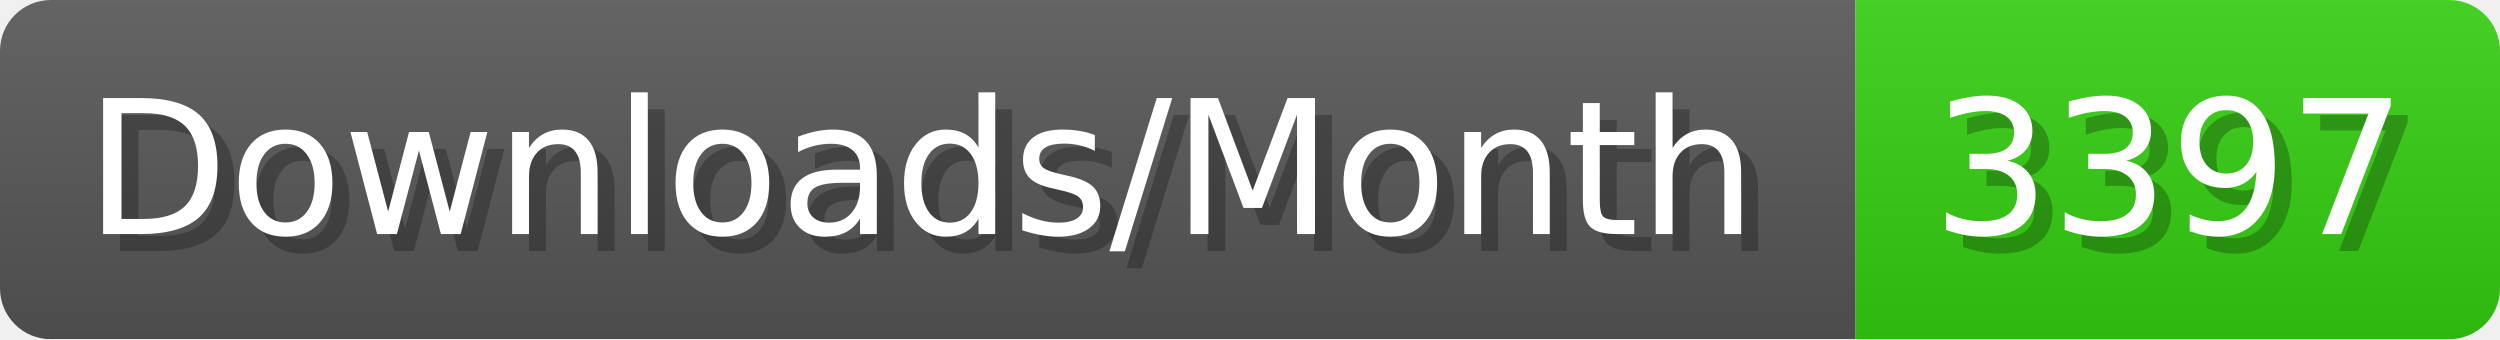
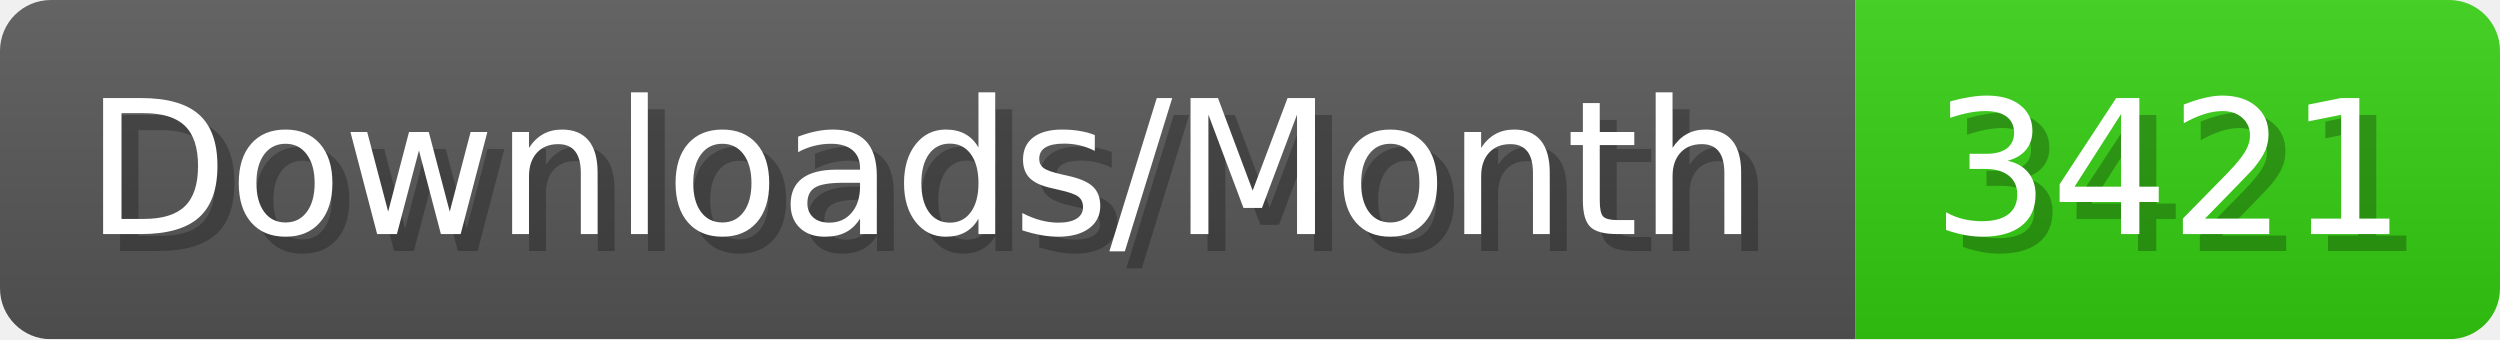
- <svg xmlns="http://www.w3.org/2000/svg" width="147.4" height="20" viewBox="0 0 1474 200" role="img" aria-label="Downloads/Month: 3397">
+ <svg xmlns="http://www.w3.org/2000/svg" width="147.4" height="20" viewBox="0 0 1474 200" role="img" aria-label="Downloads/Month: 3421">
  <linearGradient id="YlXUI" x2="0" y2="100%">
    <stop offset="0" stop-opacity=".1" stop-color="#EEE" />
    <stop offset="1" stop-opacity=".1" />
  </linearGradient>
  <mask id="JHhop">
    <rect width="1474" height="200" rx="30" fill="#FFF" />
  </mask>
  <g mask="url(#JHhop)">
    <rect width="1094" height="200" fill="#555" />
    <rect width="380" height="200" fill="#3C1" x="1094" />
    <rect width="1474" height="200" fill="url(#YlXUI)" />
  </g>
  <g aria-hidden="true" fill="#fff" text-anchor="start" font-family="Verdana,DejaVu Sans,sans-serif" font-size="110">
    <text x="60" y="148" textLength="994" fill="#000" opacity="0.25">Downloads/Month</text>
    <text x="50" y="138" textLength="994">Downloads/Month</text>
-     <text x="1149" y="148" textLength="280" fill="#000" opacity="0.25">3397</text>
-     <text x="1139" y="138" textLength="280">3397</text>
+     <text x="1149" y="148" textLength="280" fill="#000" opacity="0.25">3421</text>
+     <text x="1139" y="138" textLength="280">3421</text>
  </g>
</svg>
